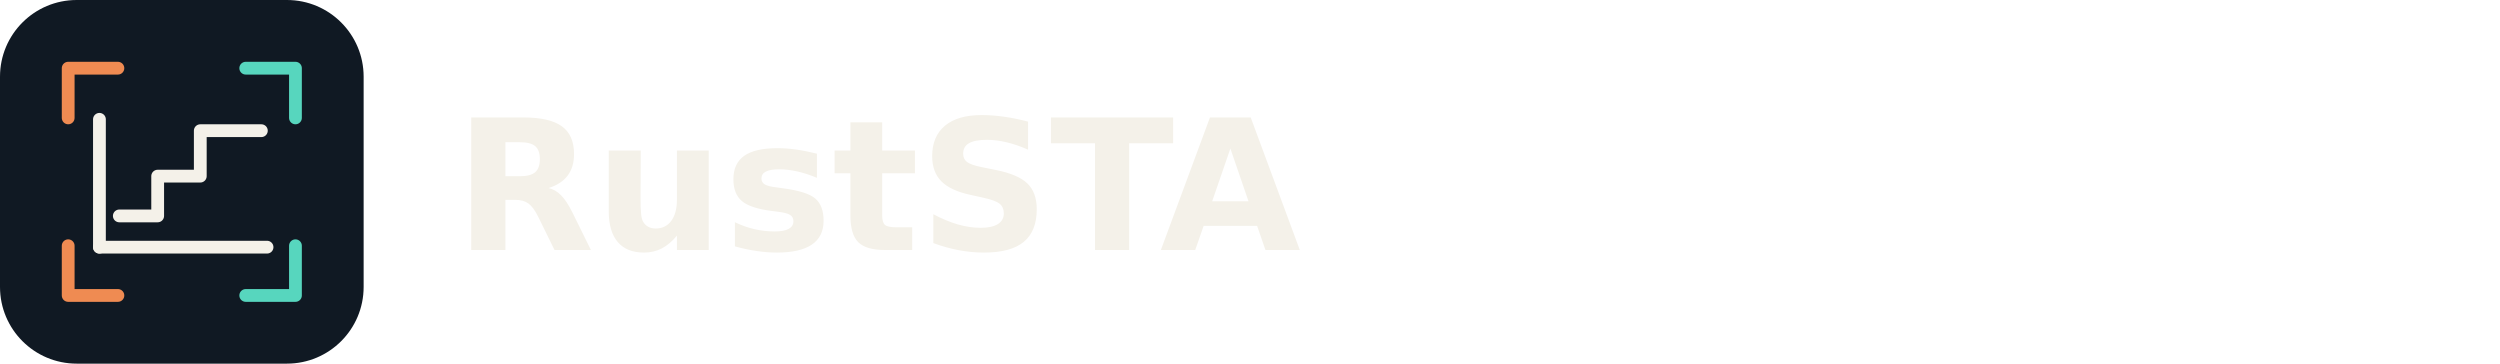
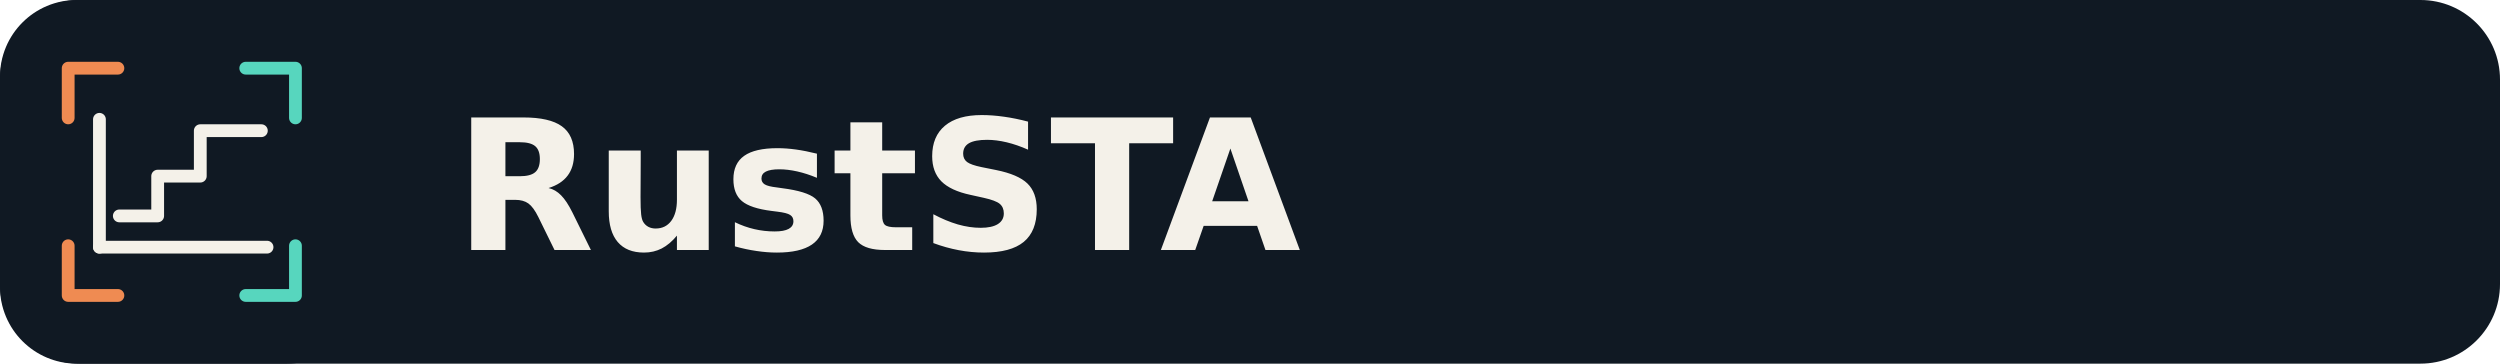
<svg xmlns="http://www.w3.org/2000/svg" width="440" height="64" viewBox="0 0 440 64" role="img" aria-labelledby="title desc">
+   <rect width="440" height="64" rx="14" fill="#101923" />
  <g transform="scale(.25)">
    <rect width="256" height="256" rx="54" fill="#101923" />
    <g fill="none" stroke-width="9" stroke-linecap="round" stroke-linejoin="round">
      <path d="M83 48H48V83M48 173V208H83" stroke="#EF8B52" />
      <path d="M173 48H208V83M208 173V208H173" stroke="#57D6BE" />
      <g stroke="#F4F1E9">
        <polyline points="70,174 70,84" />
        <polyline points="70,174 188,174" />
        <polyline points="84,152 111,152 111,124 141,124 141,92 184,92" />
      </g>
    </g>
  </g>
  <text x="80" y="44" font-family="DejaVu Sans,sans-serif" font-size="32" font-weight="700" fill="#F4F1E9">RustSTA</text>
</svg>
